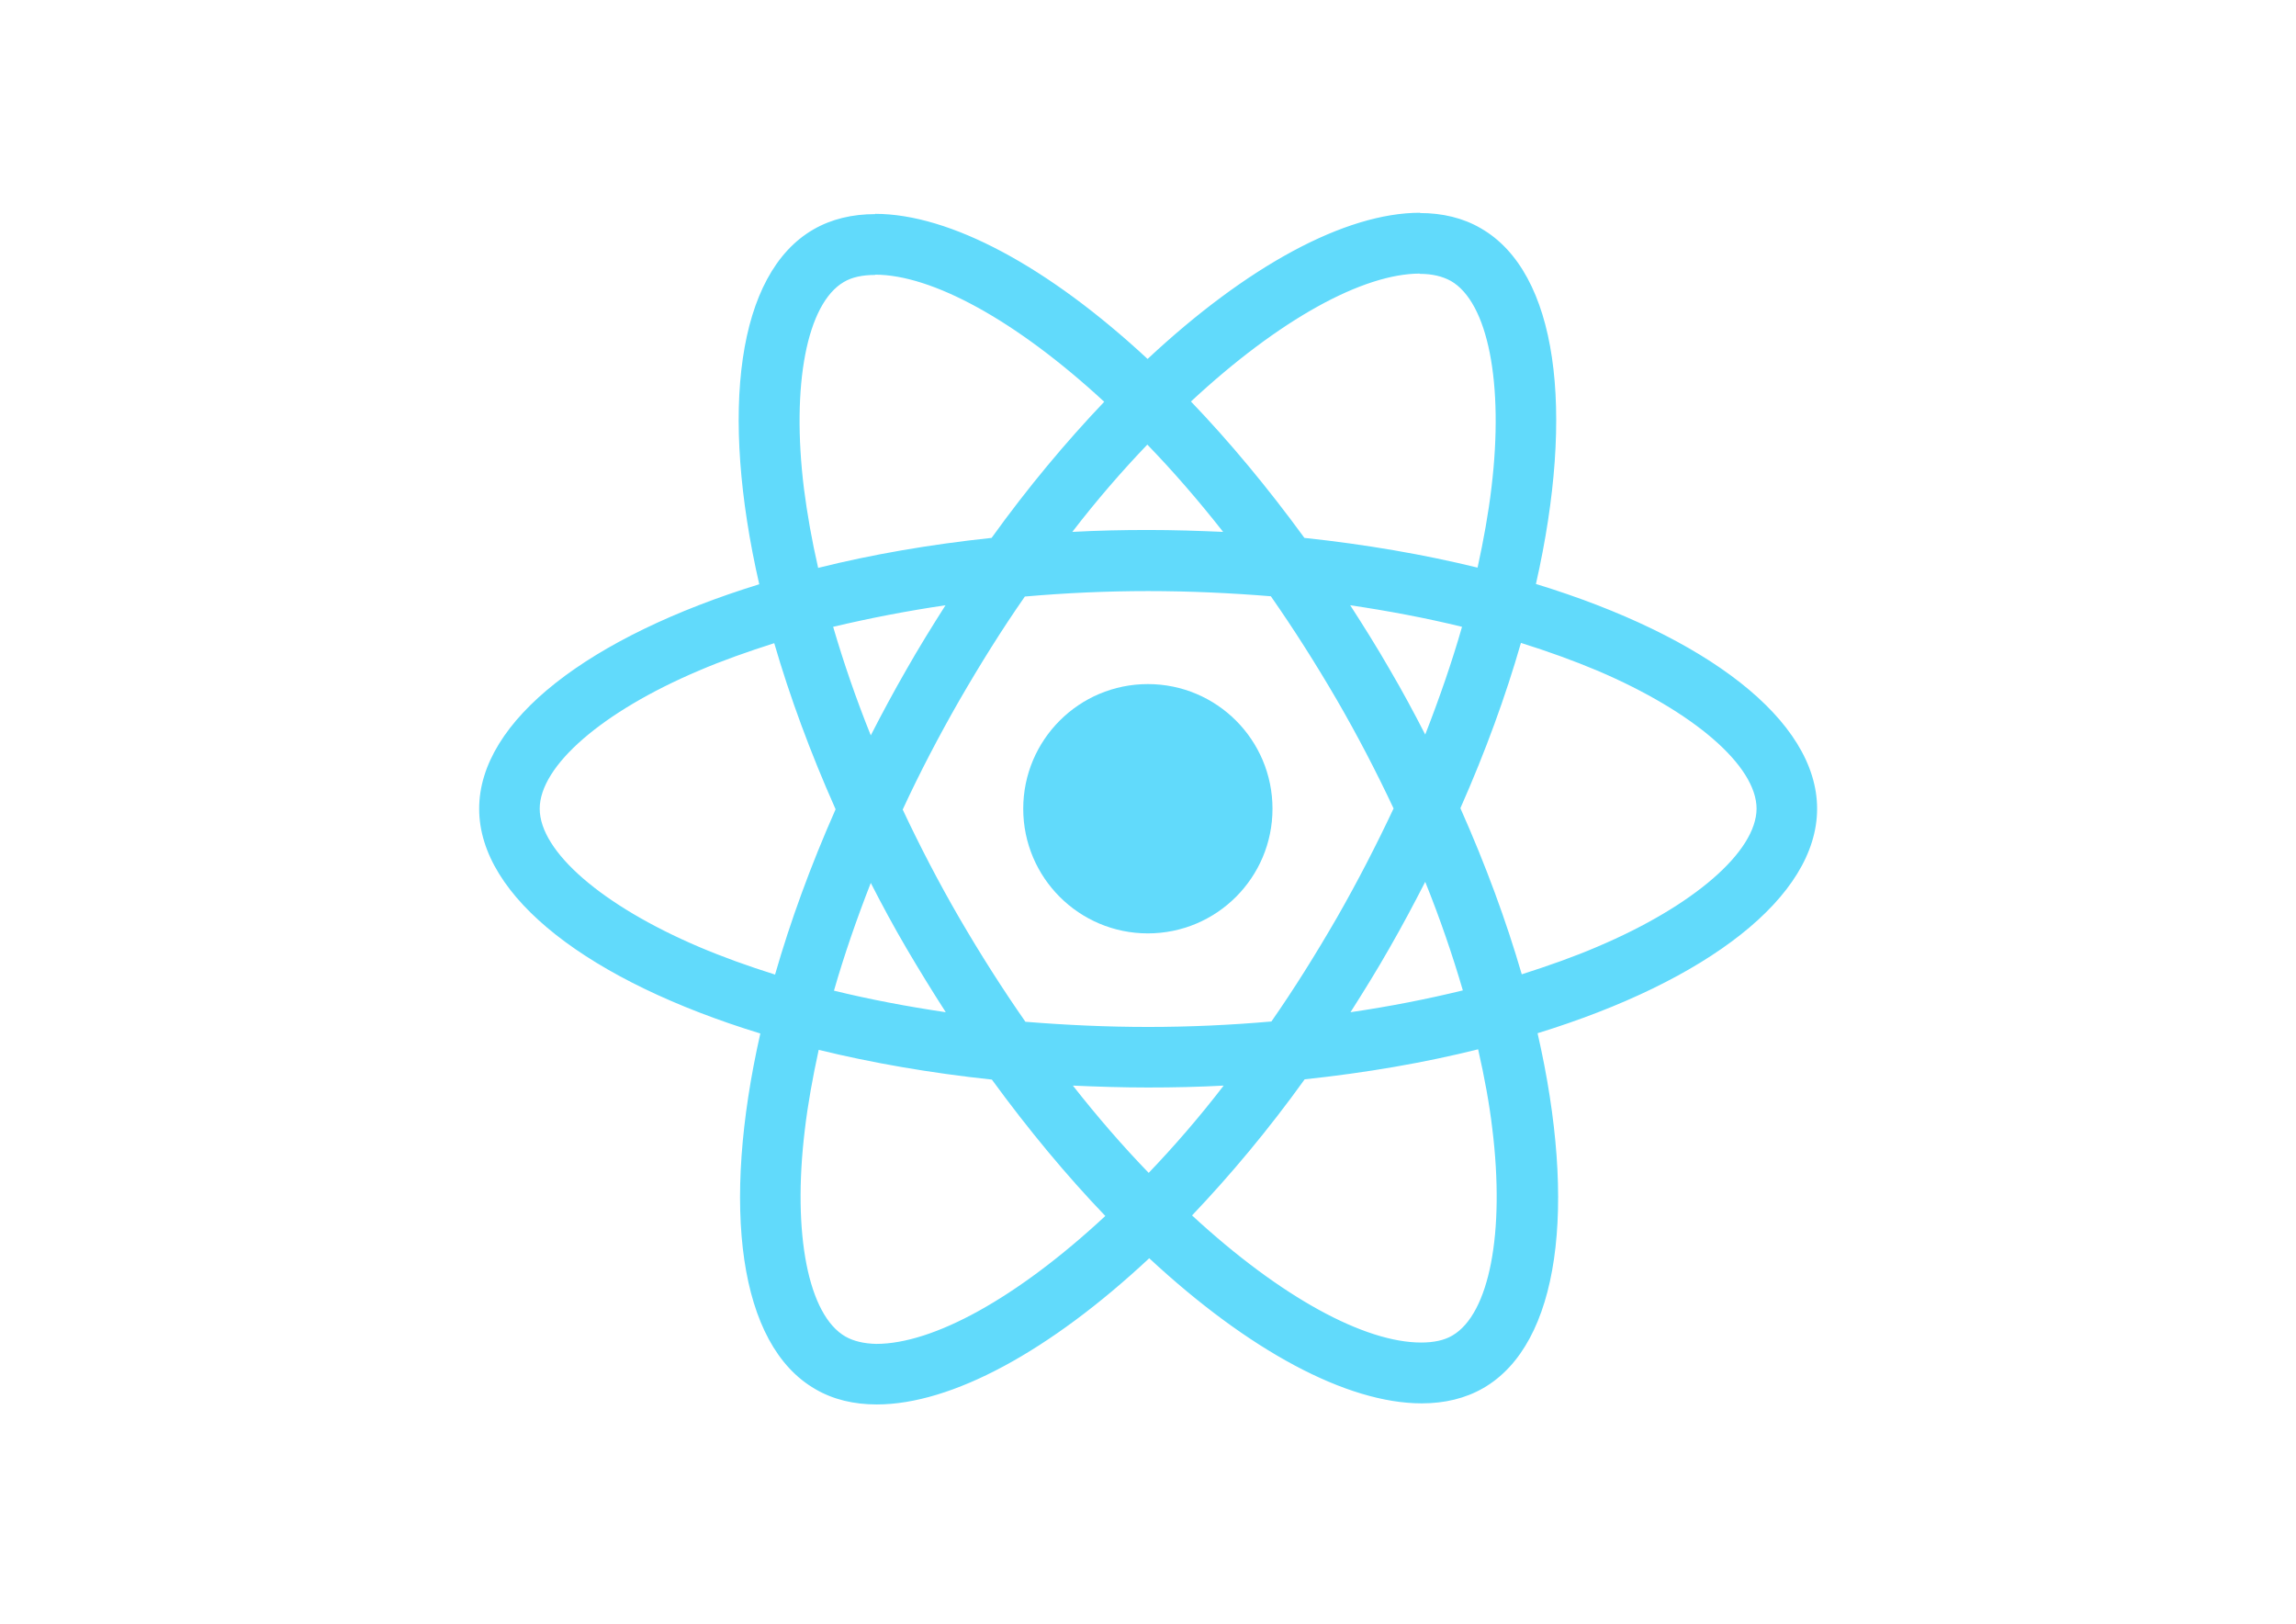
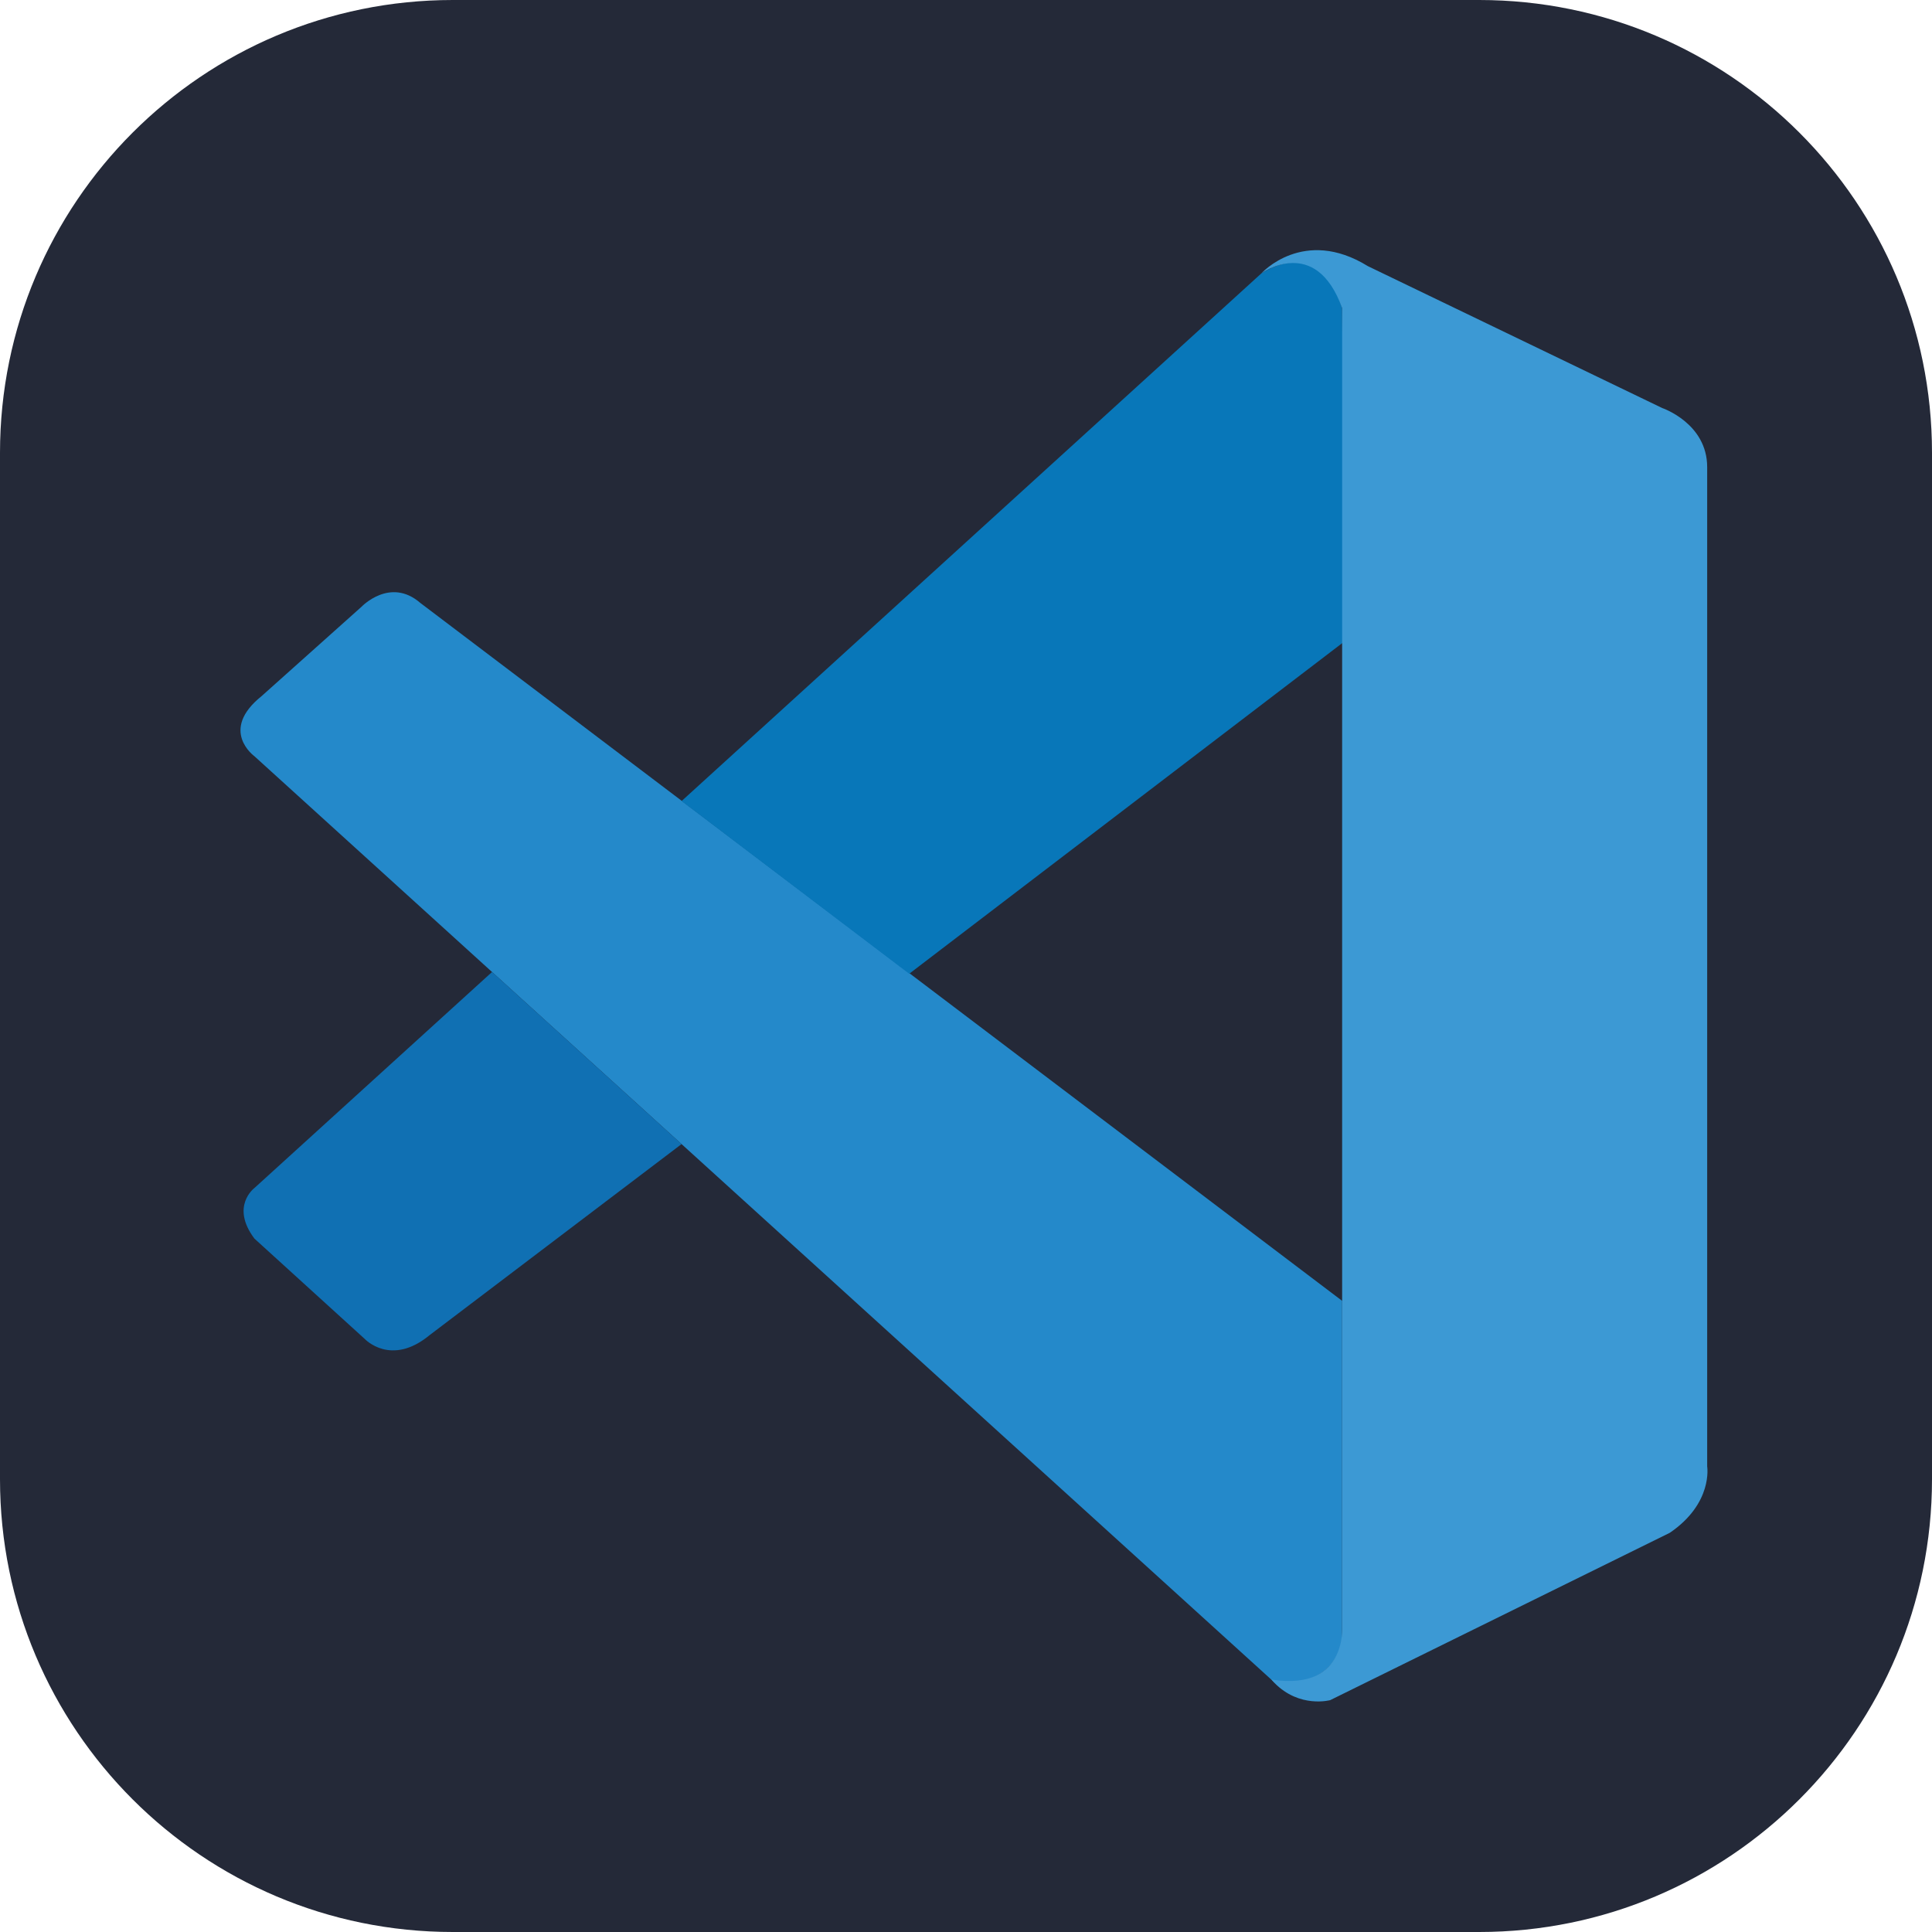
- <svg xmlns="http://www.w3.org/2000/svg" viewBox="0 0 841.9 595.3">
-   <g fill="#61DAFB">
-     <path d="M666.3 296.5c0-32.5-40.7-63.3-103.1-82.4 14.4-63.6 8-114.2-20.2-130.4-6.5-3.8-14.1-5.6-22.4-5.6v22.3c4.6 0 8.3.9 11.4 2.6 13.6 7.8 19.5 37.5 14.9 75.7-1.1 9.4-2.9 19.3-5.1 29.4-19.6-4.8-41-8.5-63.5-10.9-13.5-18.5-27.5-35.3-41.6-50 32.6-30.3 63.2-46.9 84-46.9V78c-27.5 0-63.5 19.6-99.9 53.6-36.4-33.8-72.4-53.2-99.9-53.2v22.3c20.7 0 51.4 16.5 84 46.6-14 14.7-28 31.4-41.3 49.9-22.6 2.4-44 6.1-63.6 11-2.3-10-4-19.7-5.2-29-4.7-38.2 1.1-67.9 14.6-75.8 3-1.8 6.9-2.6 11.5-2.6V78.5c-8.4 0-16 1.8-22.6 5.6-28.1 16.2-34.4 66.7-19.9 130.1-62.2 19.2-102.7 49.9-102.7 82.3 0 32.5 40.7 63.3 103.1 82.4-14.4 63.6-8 114.2 20.2 130.4 6.5 3.8 14.1 5.6 22.5 5.6 27.5 0 63.5-19.6 99.9-53.6 36.4 33.8 72.4 53.2 99.9 53.2 8.4 0 16-1.8 22.6-5.6 28.1-16.2 34.4-66.7 19.9-130.1 62-19.1 102.5-49.9 102.5-82.3zm-130.2-66.7c-3.7 12.9-8.3 26.2-13.5 39.5-4.1-8-8.4-16-13.1-24-4.6-8-9.5-15.8-14.4-23.4 14.2 2.1 27.9 4.7 41 7.9zm-45.8 106.5c-7.8 13.5-15.8 26.3-24.1 38.2-14.9 1.3-30 2-45.2 2-15.1 0-30.2-.7-45-1.9-8.3-11.9-16.4-24.6-24.2-38-7.6-13.1-14.5-26.4-20.8-39.8 6.2-13.4 13.2-26.8 20.7-39.9 7.8-13.5 15.8-26.3 24.1-38.2 14.9-1.3 30-2 45.2-2 15.1 0 30.2.7 45 1.9 8.3 11.9 16.4 24.6 24.2 38 7.6 13.1 14.5 26.4 20.8 39.8-6.3 13.4-13.2 26.8-20.7 39.9zm32.3-13c5.4 13.4 10 26.8 13.8 39.8-13.1 3.2-26.9 5.9-41.2 8 4.9-7.7 9.8-15.6 14.4-23.7 4.6-8 8.9-16.1 13-24.1zM421.2 430c-9.3-9.6-18.6-20.3-27.8-32 9 .4 18.2.7 27.5.7 9.4 0 18.7-.2 27.8-.7-9 11.7-18.3 22.4-27.5 32zm-74.4-58.9c-14.2-2.1-27.9-4.7-41-7.9 3.7-12.9 8.3-26.2 13.5-39.5 4.1 8 8.4 16 13.1 24 4.7 8 9.5 15.8 14.4 23.4zM420.7 163c9.3 9.6 18.6 20.3 27.8 32-9-.4-18.2-.7-27.5-.7-9.4 0-18.7.2-27.8.7 9-11.7 18.3-22.4 27.5-32zm-74 58.9c-4.9 7.7-9.8 15.6-14.4 23.7-4.6 8-8.9 16-13 24-5.4-13.4-10-26.8-13.8-39.8 13.1-3.1 26.9-5.8 41.2-7.9zm-90.5 125.2c-35.4-15.1-58.3-34.9-58.3-50.6 0-15.7 22.9-35.6 58.3-50.6 8.6-3.7 18-7 27.7-10.1 5.7 19.6 13.2 40 22.5 60.9-9.2 20.8-16.6 41.1-22.2 60.6-9.9-3.1-19.3-6.5-28-10.2zM310 490c-13.6-7.8-19.5-37.5-14.9-75.7 1.1-9.4 2.9-19.3 5.1-29.4 19.6 4.8 41 8.5 63.5 10.9 13.5 18.5 27.5 35.3 41.6 50-32.6 30.3-63.2 46.9-84 46.9-4.5-.1-8.3-1-11.3-2.7zm237.2-76.2c4.7 38.2-1.1 67.9-14.6 75.8-3 1.8-6.9 2.6-11.5 2.6-20.7 0-51.4-16.5-84-46.6 14-14.7 28-31.4 41.3-49.9 22.6-2.4 44-6.1 63.6-11 2.3 10.1 4.1 19.8 5.2 29.1zm38.5-66.7c-8.6 3.7-18 7-27.7 10.1-5.7-19.6-13.2-40-22.5-60.9 9.2-20.8 16.6-41.1 22.2-60.6 9.9 3.1 19.3 6.5 28.1 10.2 35.4 15.1 58.3 34.9 58.3 50.6-.1 15.7-23 35.6-58.4 50.6zM320.8 78.4z" />
-     <circle cx="420.9" cy="296.5" r="45.7" />
-     <path d="M520.5 78.1z" />
-   </g>
+ <svg xmlns="http://www.w3.org/2000/svg" width="256" height="256" fill="none" viewBox="0 0 256 256">
+   <rect width="256" height="256" fill="#242938" rx="60" />
+   <path fill="#2489CA" d="M33.716 100.208C33.716 100.208 28.981 96.795 34.663 92.238L47.899 80.402C47.899 80.402 51.687 76.417 55.691 79.889L177.84 172.368V216.714C177.84 216.714 177.781 223.678 168.844 222.908L33.716 100.208Z" />
+   <path fill="#1070B3" d="M65.2 128.792L33.716 157.415C33.716 157.415 30.48 159.822 33.716 164.123L48.333 177.418C48.333 177.418 51.805 181.147 56.934 176.905L90.312 151.596L65.2 128.792Z" />
+   <path fill="#0877B9" d="M120.474 129.029L178.215 84.939L177.84 40.83C177.84 40.83 175.374 31.203 167.148 36.214L90.312 106.145L120.474 129.029Z" />
+   <path fill="#3C99D4" d="M168.844 222.968C172.198 226.4 176.262 225.276 176.262 225.276L221.259 203.103C227.019 199.177 226.21 194.305 226.21 194.305V61.898C226.21 56.079 220.252 54.067 220.252 54.067L181.253 35.267C172.731 30 167.148 36.214 167.148 36.214C167.148 36.214 174.328 31.046 177.84 40.83V215.905C177.84 217.109 177.583 218.292 177.071 219.358C176.045 221.429 173.816 223.362 168.47 222.553L168.844 222.968Z" />
</svg>
